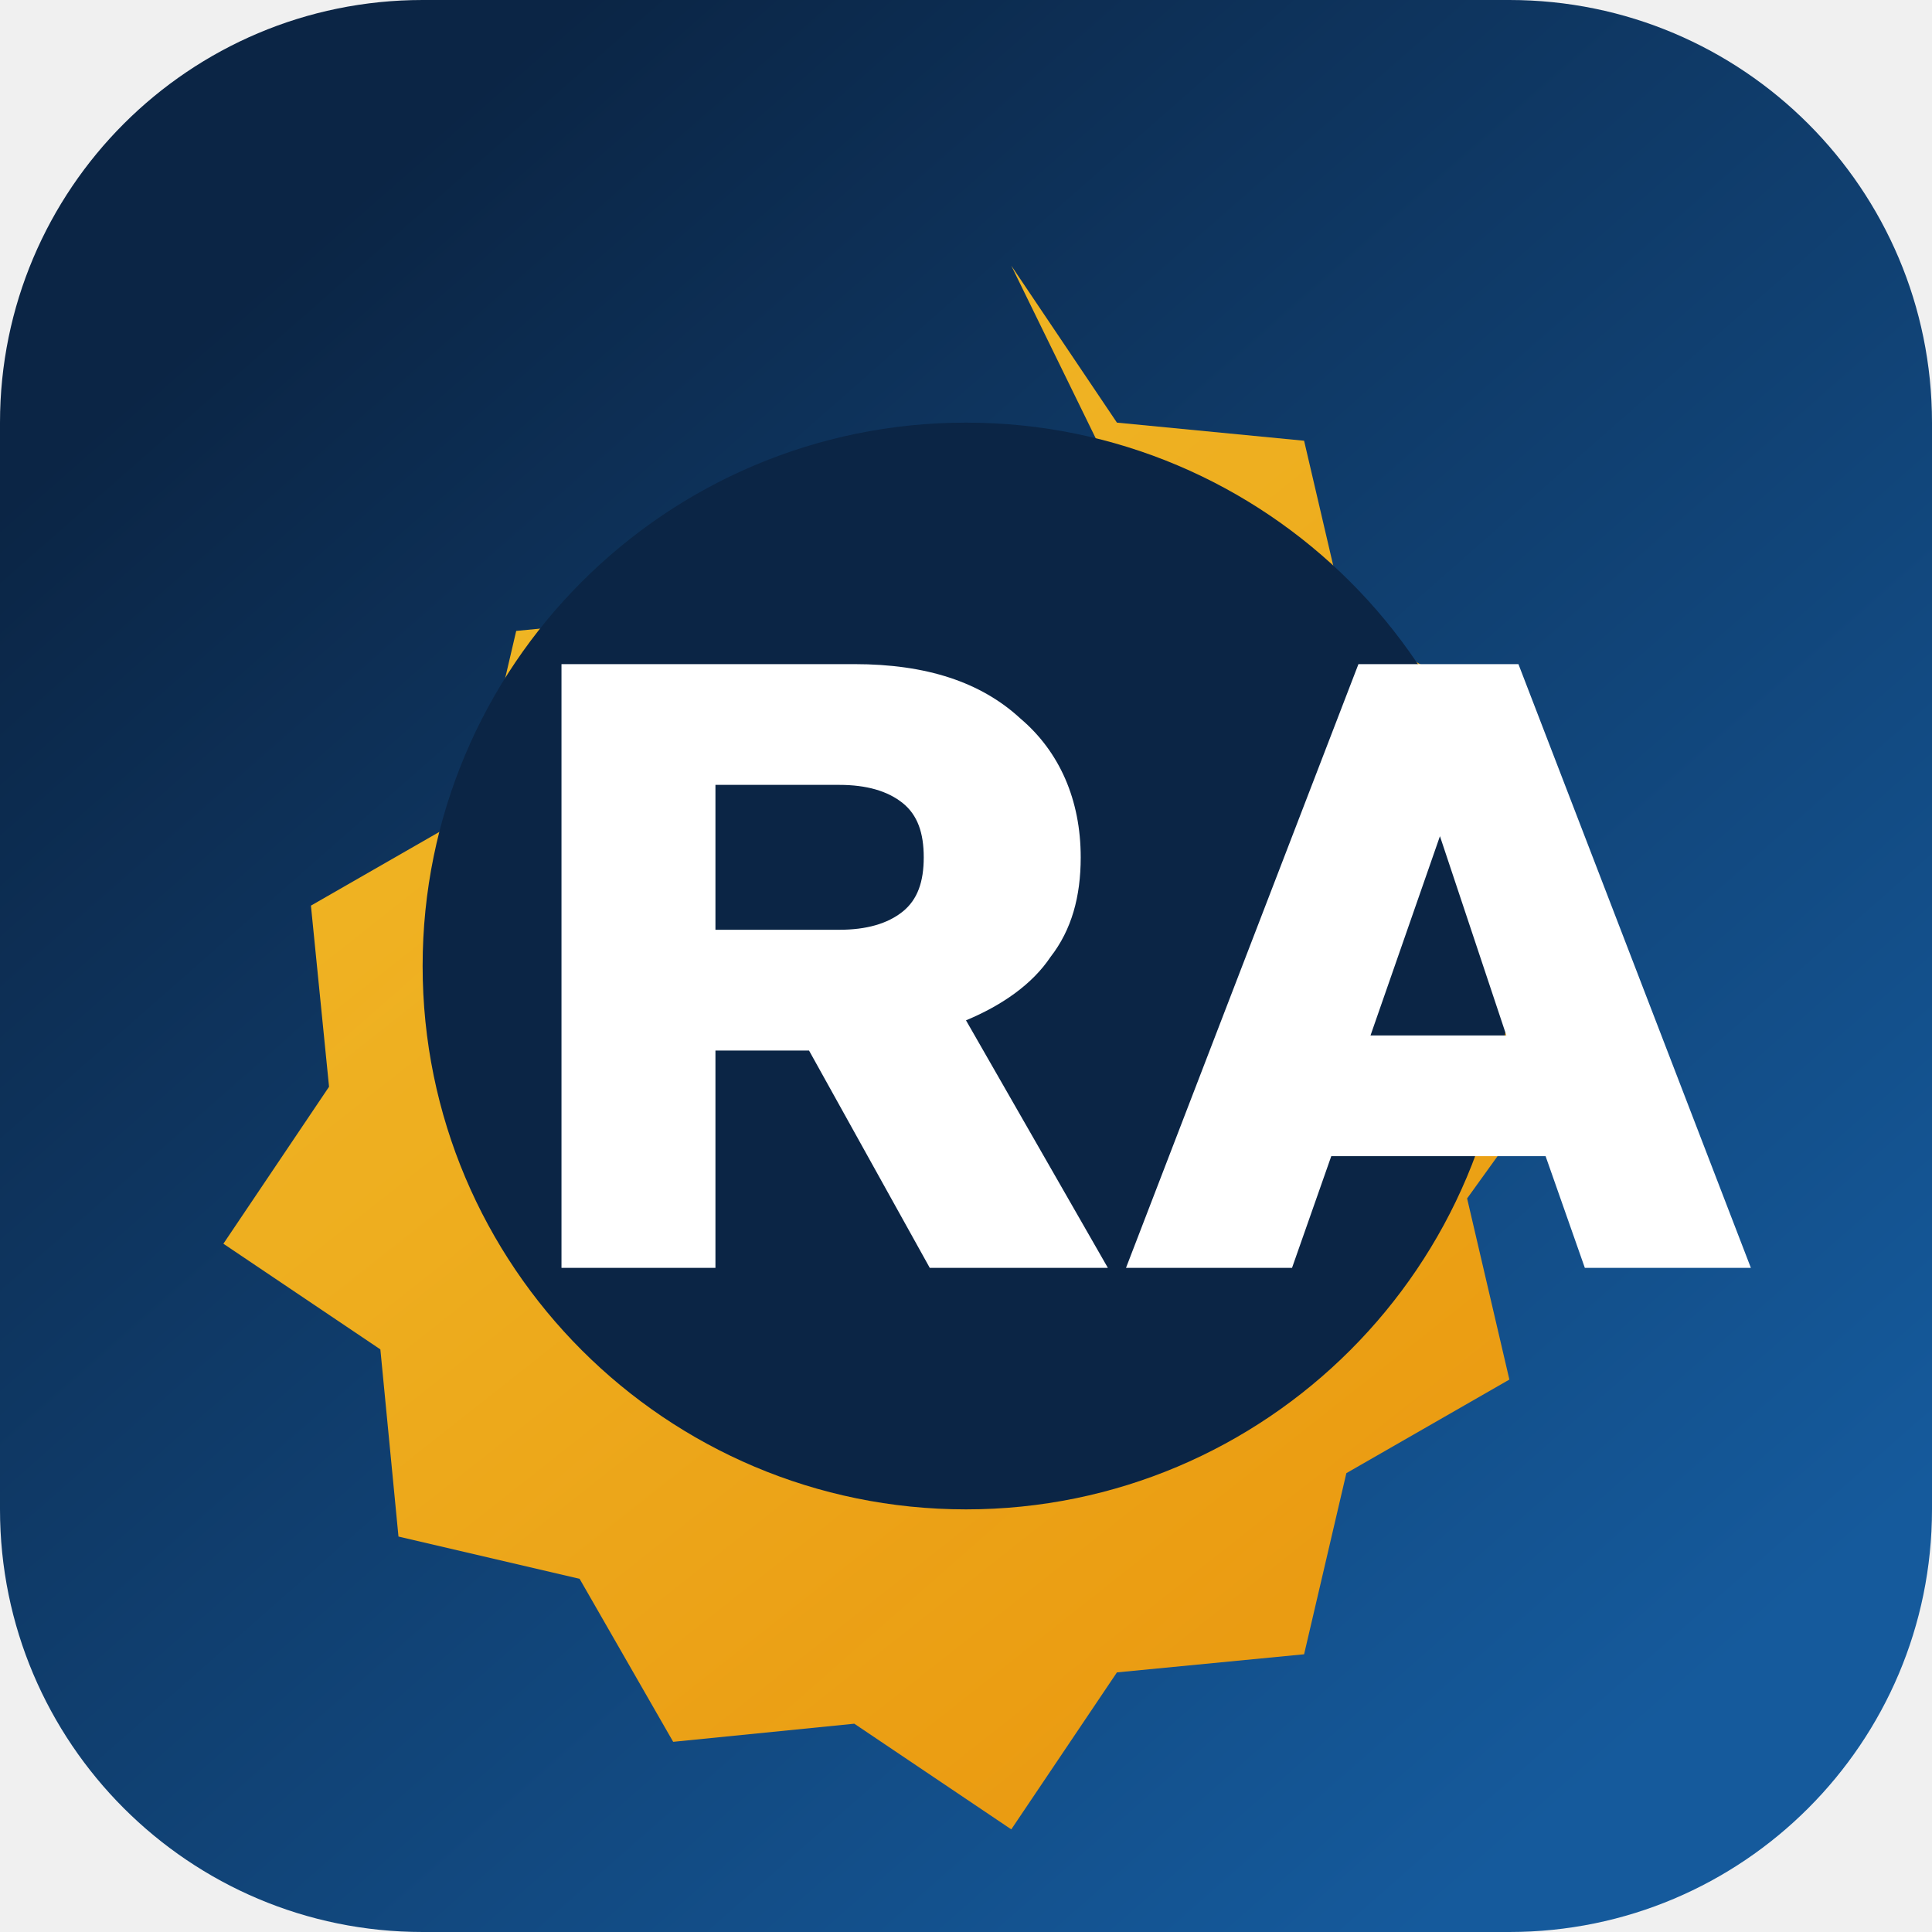
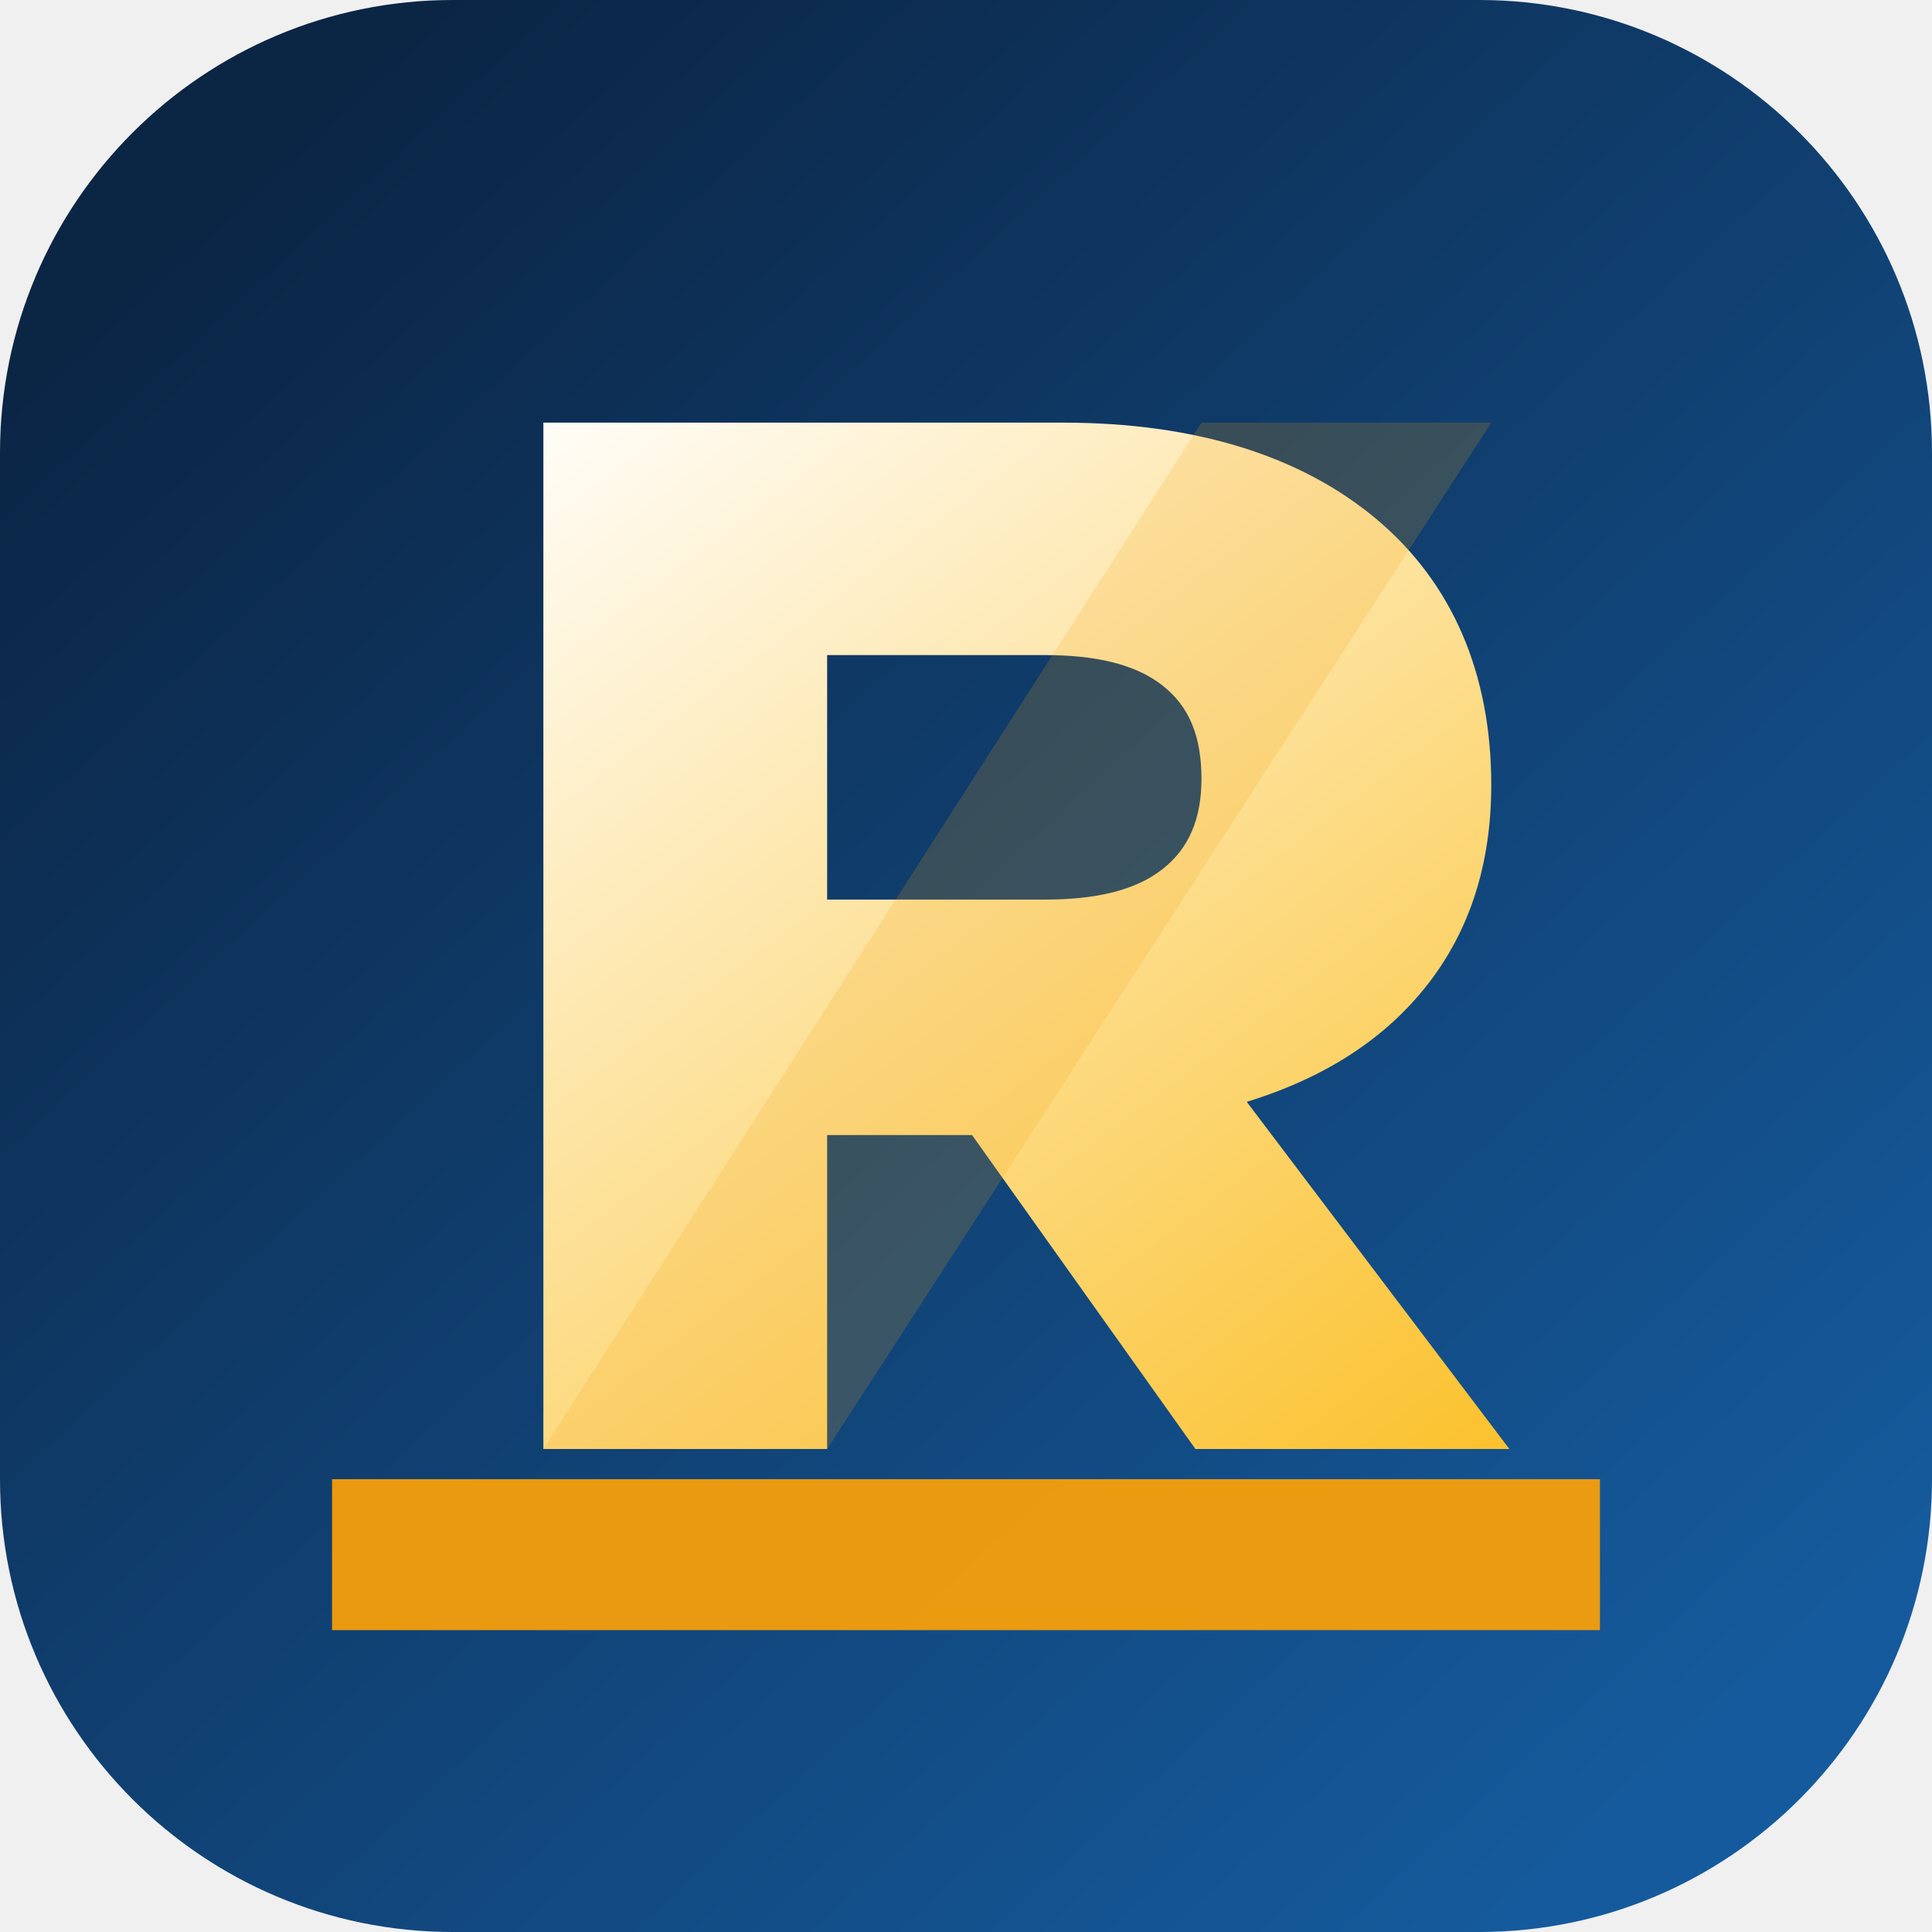
<svg xmlns="http://www.w3.org/2000/svg" viewBox="0 0 64 64" role="img" aria-label="Ribeiro Auto Peças">
  <defs>
-     <linearGradient id="bg" x1="10" y1="8" x2="54" y2="58" gradientUnits="userSpaceOnUse">
+     <linearGradient id="bg" x1="8" y1="6" x2="56" y2="58" gradientUnits="userSpaceOnUse">
      <stop stop-color="#0b2545" />
      <stop offset="1" stop-color="#155a9c" />
    </linearGradient>
-     <linearGradient id="gold" x1="18" y1="14" x2="48" y2="52" gradientUnits="userSpaceOnUse">
-       <stop stop-color="#fbbf24" />
-       <stop offset="1" stop-color="#f59e0b" />
+     <linearGradient id="mark" x1="18" y1="12" x2="48" y2="52" gradientUnits="userSpaceOnUse">
+       <stop stop-color="#ffffff" />
+       <stop offset="1" stop-color="#fbbf24" />
    </linearGradient>
  </defs>
-   <rect width="64" height="64" rx="14" fill="url(#bg)" />
-   <path fill="url(#gold)" d="M33.5 8.8 37 14l6.2.6 1.4 6 5.4 3.1-1.4 6 3.6 5-3.6 5 1.4 6-5.4 3.1-1.4 6-6.2.6-3.5 5.2-5.2-3.5-6 .6-3.1-5.4-6-1.4-.6-6.2-5.2-3.5 3.5-5.2-.6-6 5.4-3.1 1.4-6 6.2-.6 3.5-5.2 5.2 3.5 6-.6Z" opacity=".95" />
-   <circle cx="32" cy="32" r="18" fill="#0b2545" />
-   <path fill="#fff" d="M18.6 42V22h9.7c2.4 0 4.2.6 5.5 1.8 1.3 1.1 2 2.7 2 4.6 0 1.3-.3 2.4-1 3.3-.6.9-1.6 1.6-2.8 2.1L36.7 42h-5.9l-4-7.2h-3.1V42h-5.1Zm5.1-11.2h4.1c.9 0 1.6-.2 2.1-.6.5-.4.7-1 .7-1.8s-.2-1.4-.7-1.8c-.5-.4-1.2-.6-2.1-.6h-4.1v4.8Z" />
-   <path fill="#fff" d="M37.3 42 45 22h5.3L58 42h-5.5l-1.3-3.7h-7.1L42.8 42h-5.5Zm8.1-7.7h4.5l-2.2-6.6-2.3 6.6Z" />
+   <rect width="64" height="64" rx="15" fill="url(#bg)" />
+   <path fill="#f59e0b" d="M11 49h42v5H11z" opacity=".95" />
+   <path fill="url(#mark)" d="M18 48V14h17.2c4.4 0 7.9 1.1 10.4 3.2 2.5 2.1 3.8 5.1 3.8 8.8 0 2.6-.7 4.8-2.1 6.6-1.4 1.8-3.4 3.1-6 3.9L50 48H39.6l-7.4-10.4h-4.8V48H18Zm9.4-18.2h7.2c1.7 0 3-.3 3.9-1 .9-.7 1.3-1.7 1.3-3 0-1.4-.4-2.4-1.3-3.1-.9-.7-2.2-1-3.9-1h-7.2v8.1Z" />
+   <path fill="#f59e0b" d="M27.4 48h-9.4l21.8-34h9.6L27.4 48Z" opacity=".18" />
</svg>
